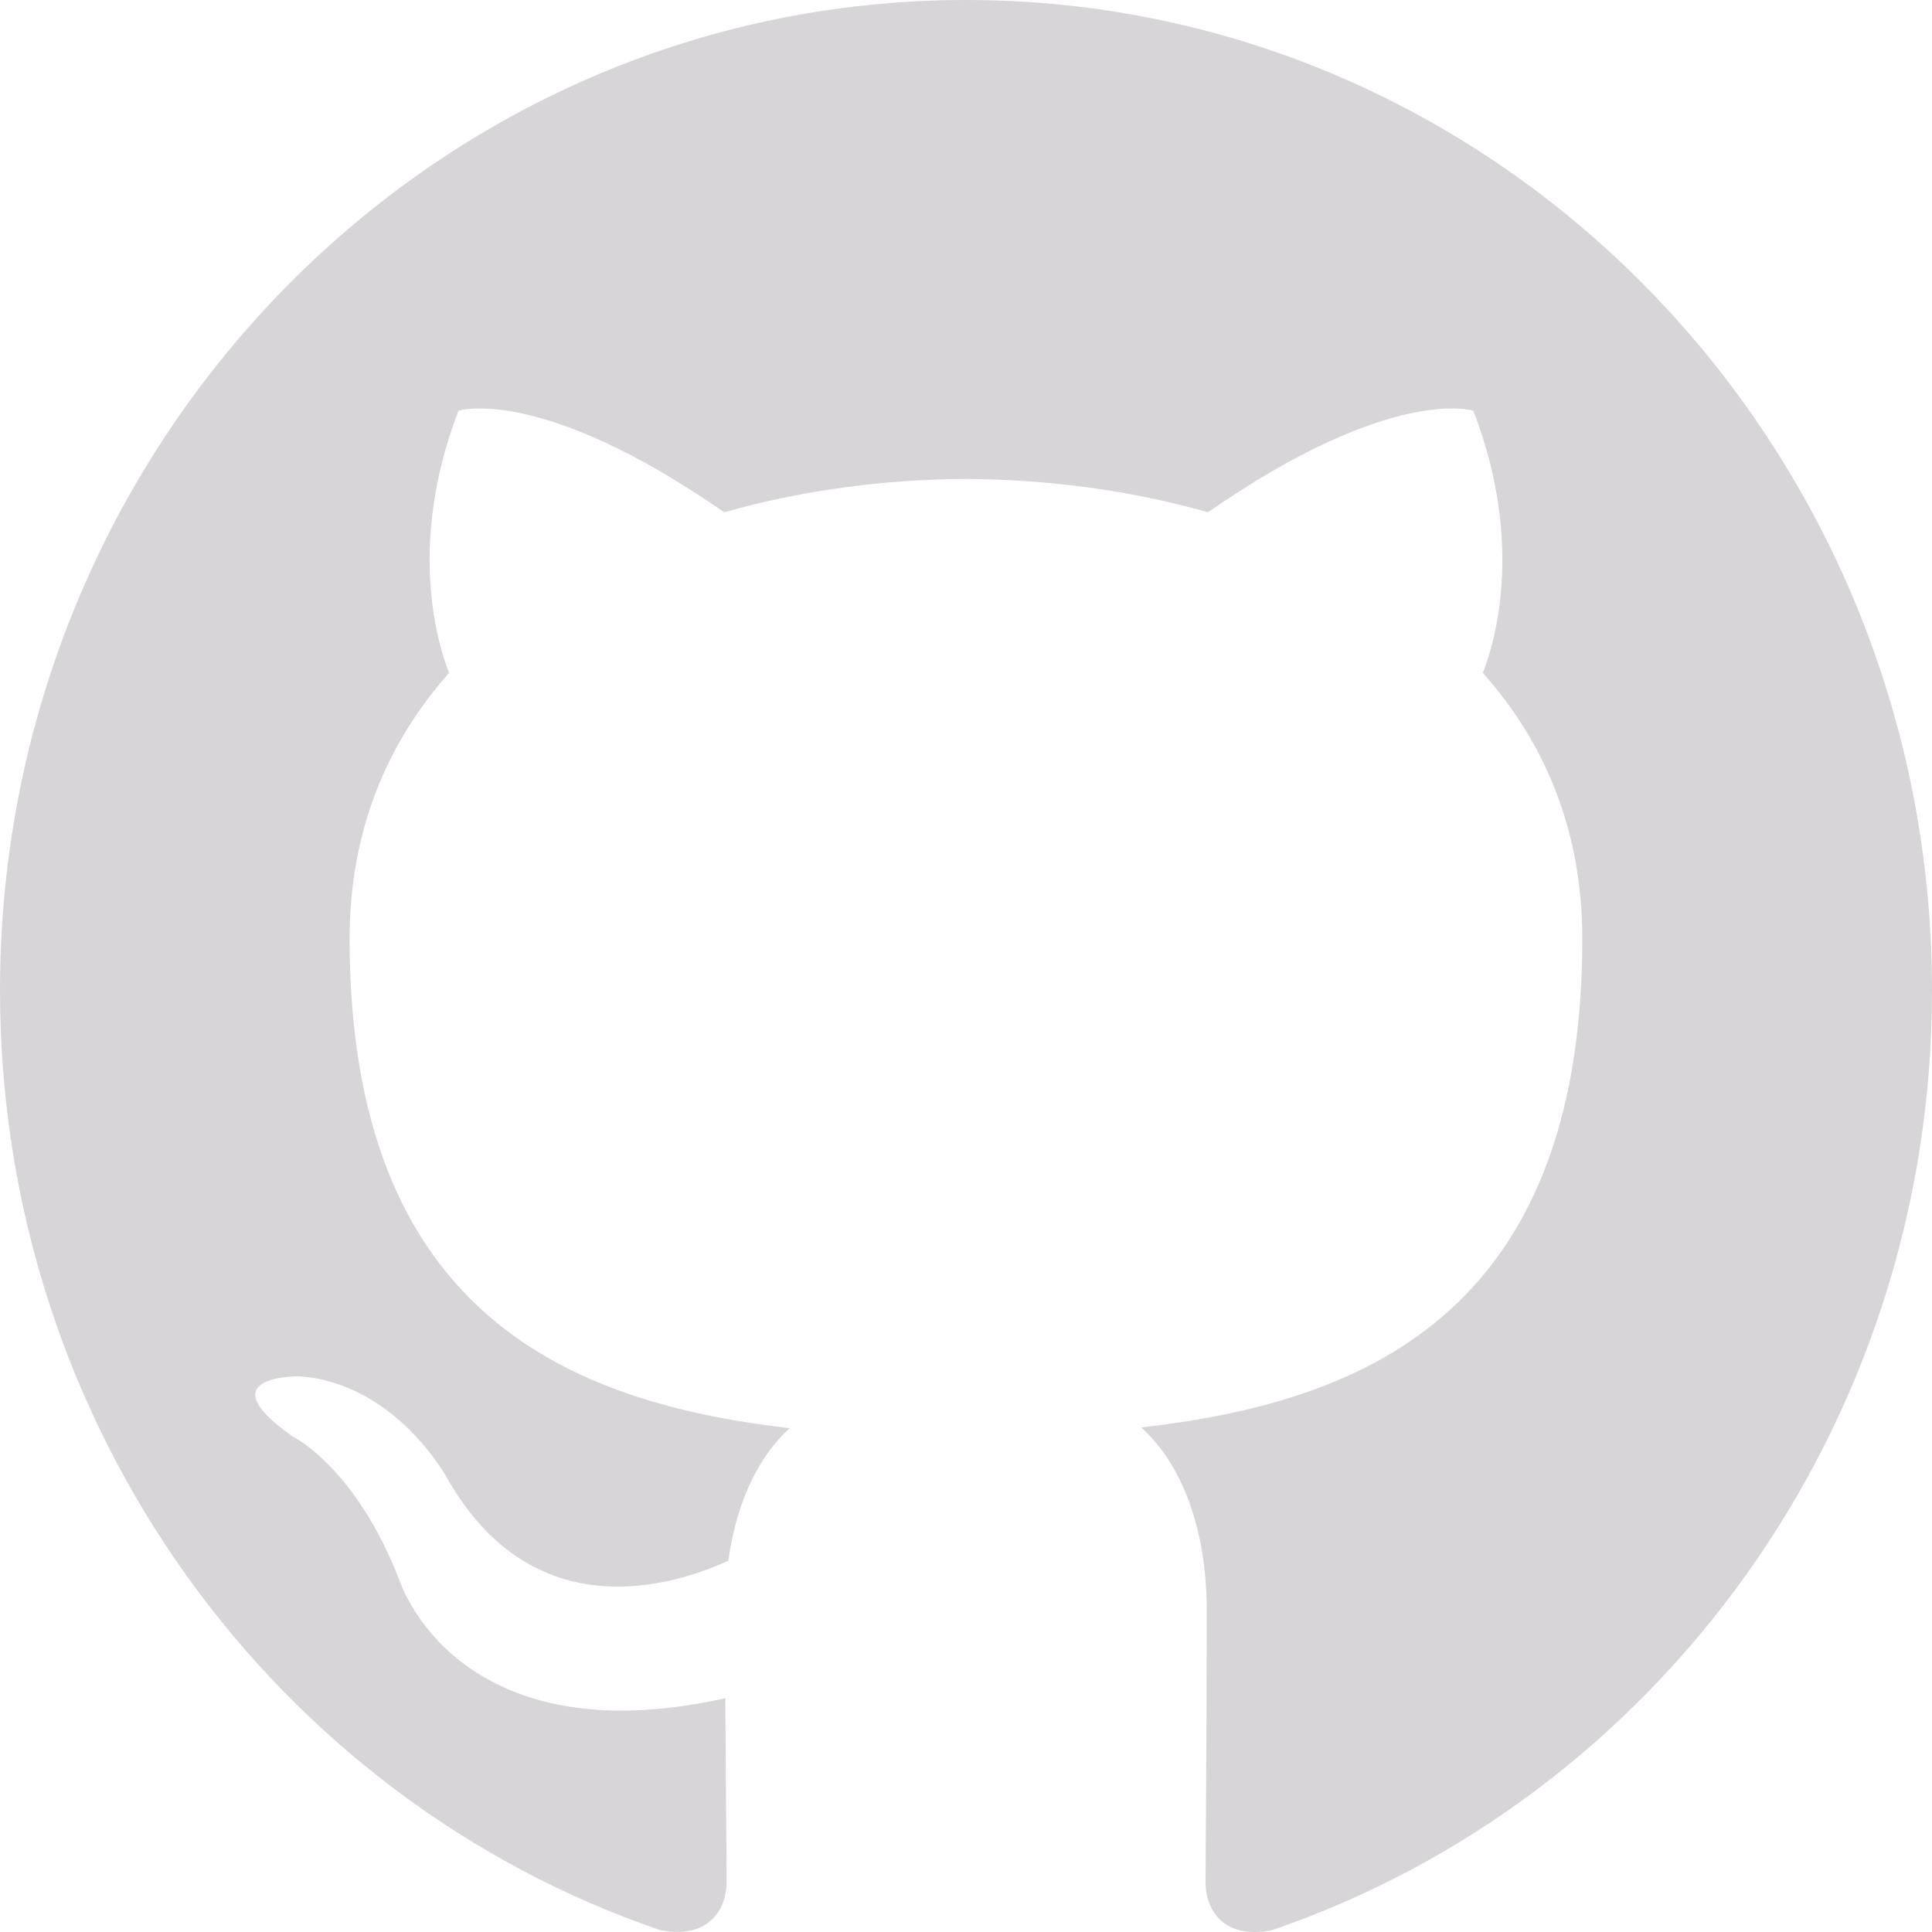
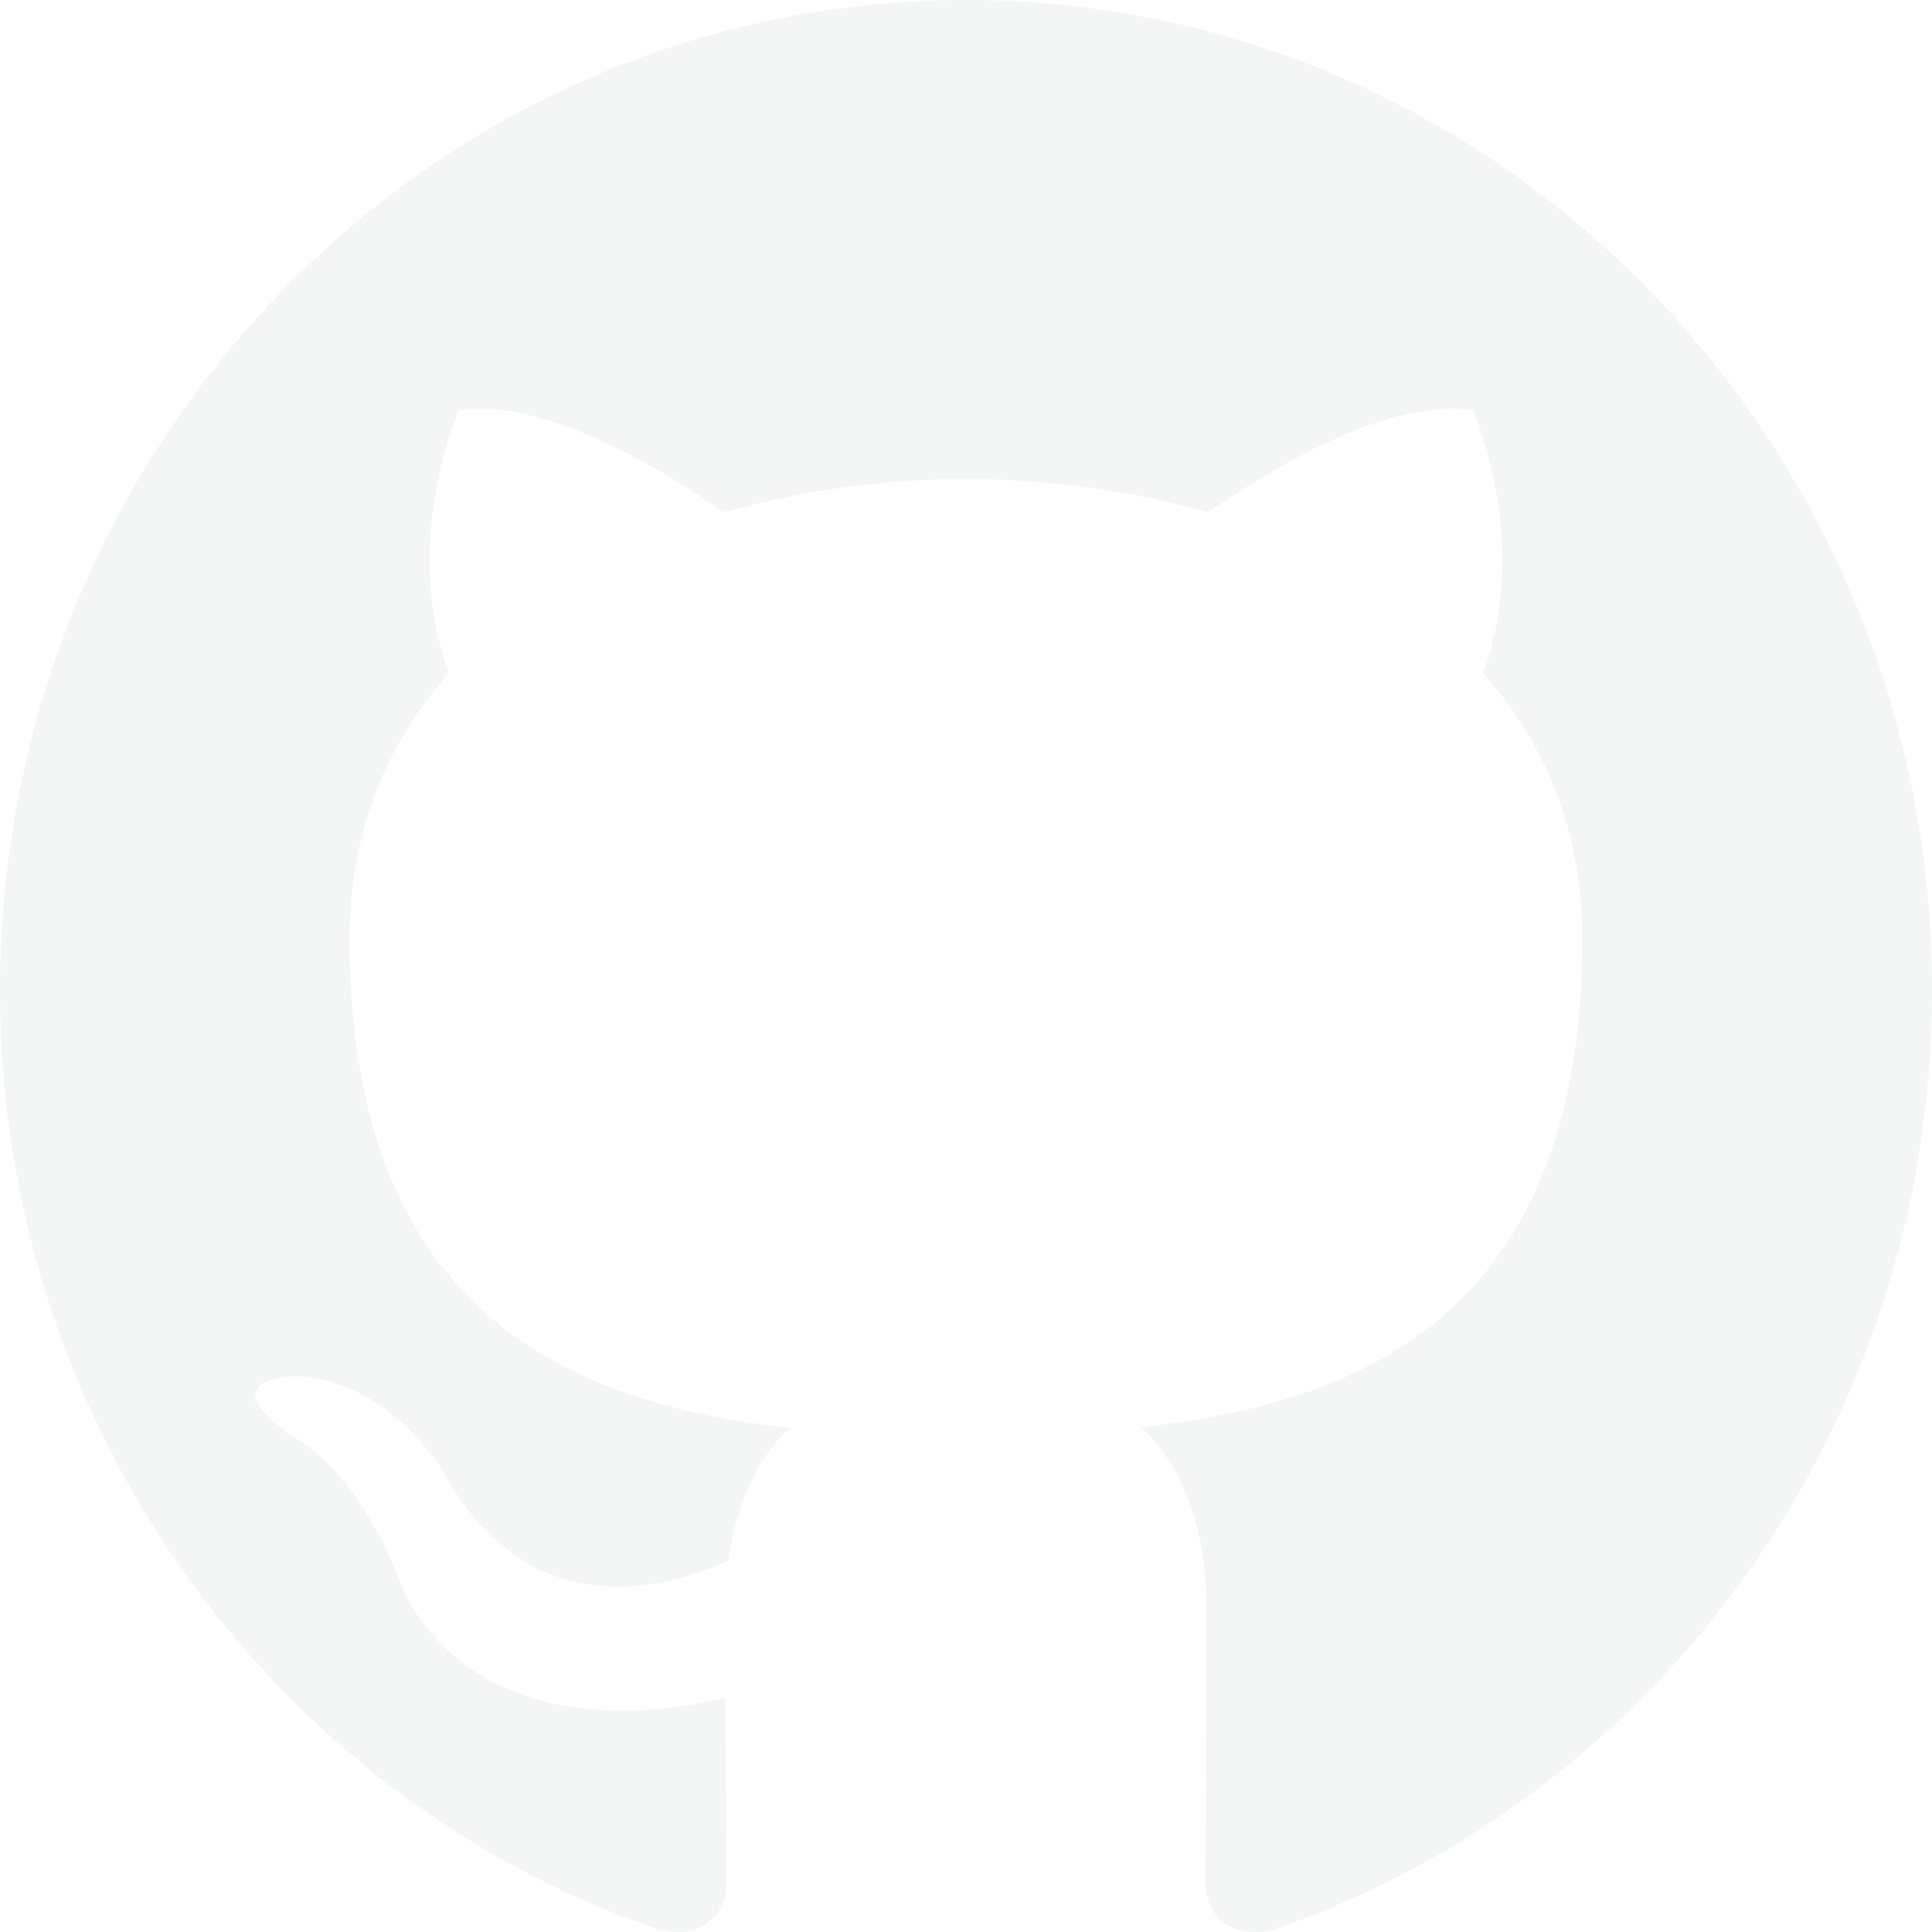
<svg xmlns="http://www.w3.org/2000/svg" width="800px" height="800px" viewBox="0 0 20 20" version="1.1">
  <defs>

</defs>
  <g id="Page-1" stroke="none" stroke-width="1" fill="none" fill-rule="evenodd">
-     <g id="Dribbble-Light-Preview" transform="translate(-140, -7559)" fill="#d7d5d7">
+     <g id="Dribbble-Light-Preview" transform="translate(-140, -7559)" fill="rgb(243, 246, 244)">
      <g id="icons" transform="translate(56, 160)">
        <path d="M94,7399 C99.523,7399 104,7403.59 104,7409.253 C104,7413.782 101.138,7417.624 97.167,7418.981 C96.66,7419.082 96.48,7418.762 96.48,7418.489 C96.48,7418.151 96.492,7417.047 96.492,7415.675 C96.492,7414.719 96.172,7414.095 95.813,7413.777 C98.04,7413.523 100.38,7412.656 100.38,7408.718 C100.38,7407.598 99.992,7406.684 99.35,7405.966 C99.454,7405.707 99.797,7404.664 99.252,7403.252 C99.252,7403.252 98.414,7402.977 96.505,7404.303 C95.706,7404.076 94.85,7403.962 94,7403.958 C93.15,7403.962 92.295,7404.076 91.497,7404.303 C89.586,7402.977 88.746,7403.252 88.746,7403.252 C88.203,7404.664 88.546,7405.707 88.649,7405.966 C88.01,7406.684 87.619,7407.598 87.619,7408.718 C87.619,7412.646 89.954,7413.526 92.175,7413.785 C91.889,7414.041 91.63,7414.493 91.54,7415.156 C90.97,7415.418 89.522,7415.871 88.63,7414.304 C88.63,7414.304 88.101,7413.319 87.097,7413.247 C87.097,7413.247 86.122,7413.234 87.029,7413.87 C87.029,7413.87 87.684,7414.185 88.139,7415.37 C88.139,7415.37 88.726,7417.2 91.508,7416.58 C91.513,7417.437 91.522,7418.245 91.522,7418.489 C91.522,7418.76 91.338,7419.077 90.839,7418.982 C86.865,7417.627 84,7413.783 84,7409.253 C84,7403.59 88.478,7399 94,7399" id="github-[#142]">

</path>
      </g>
    </g>
  </g>
</svg>
